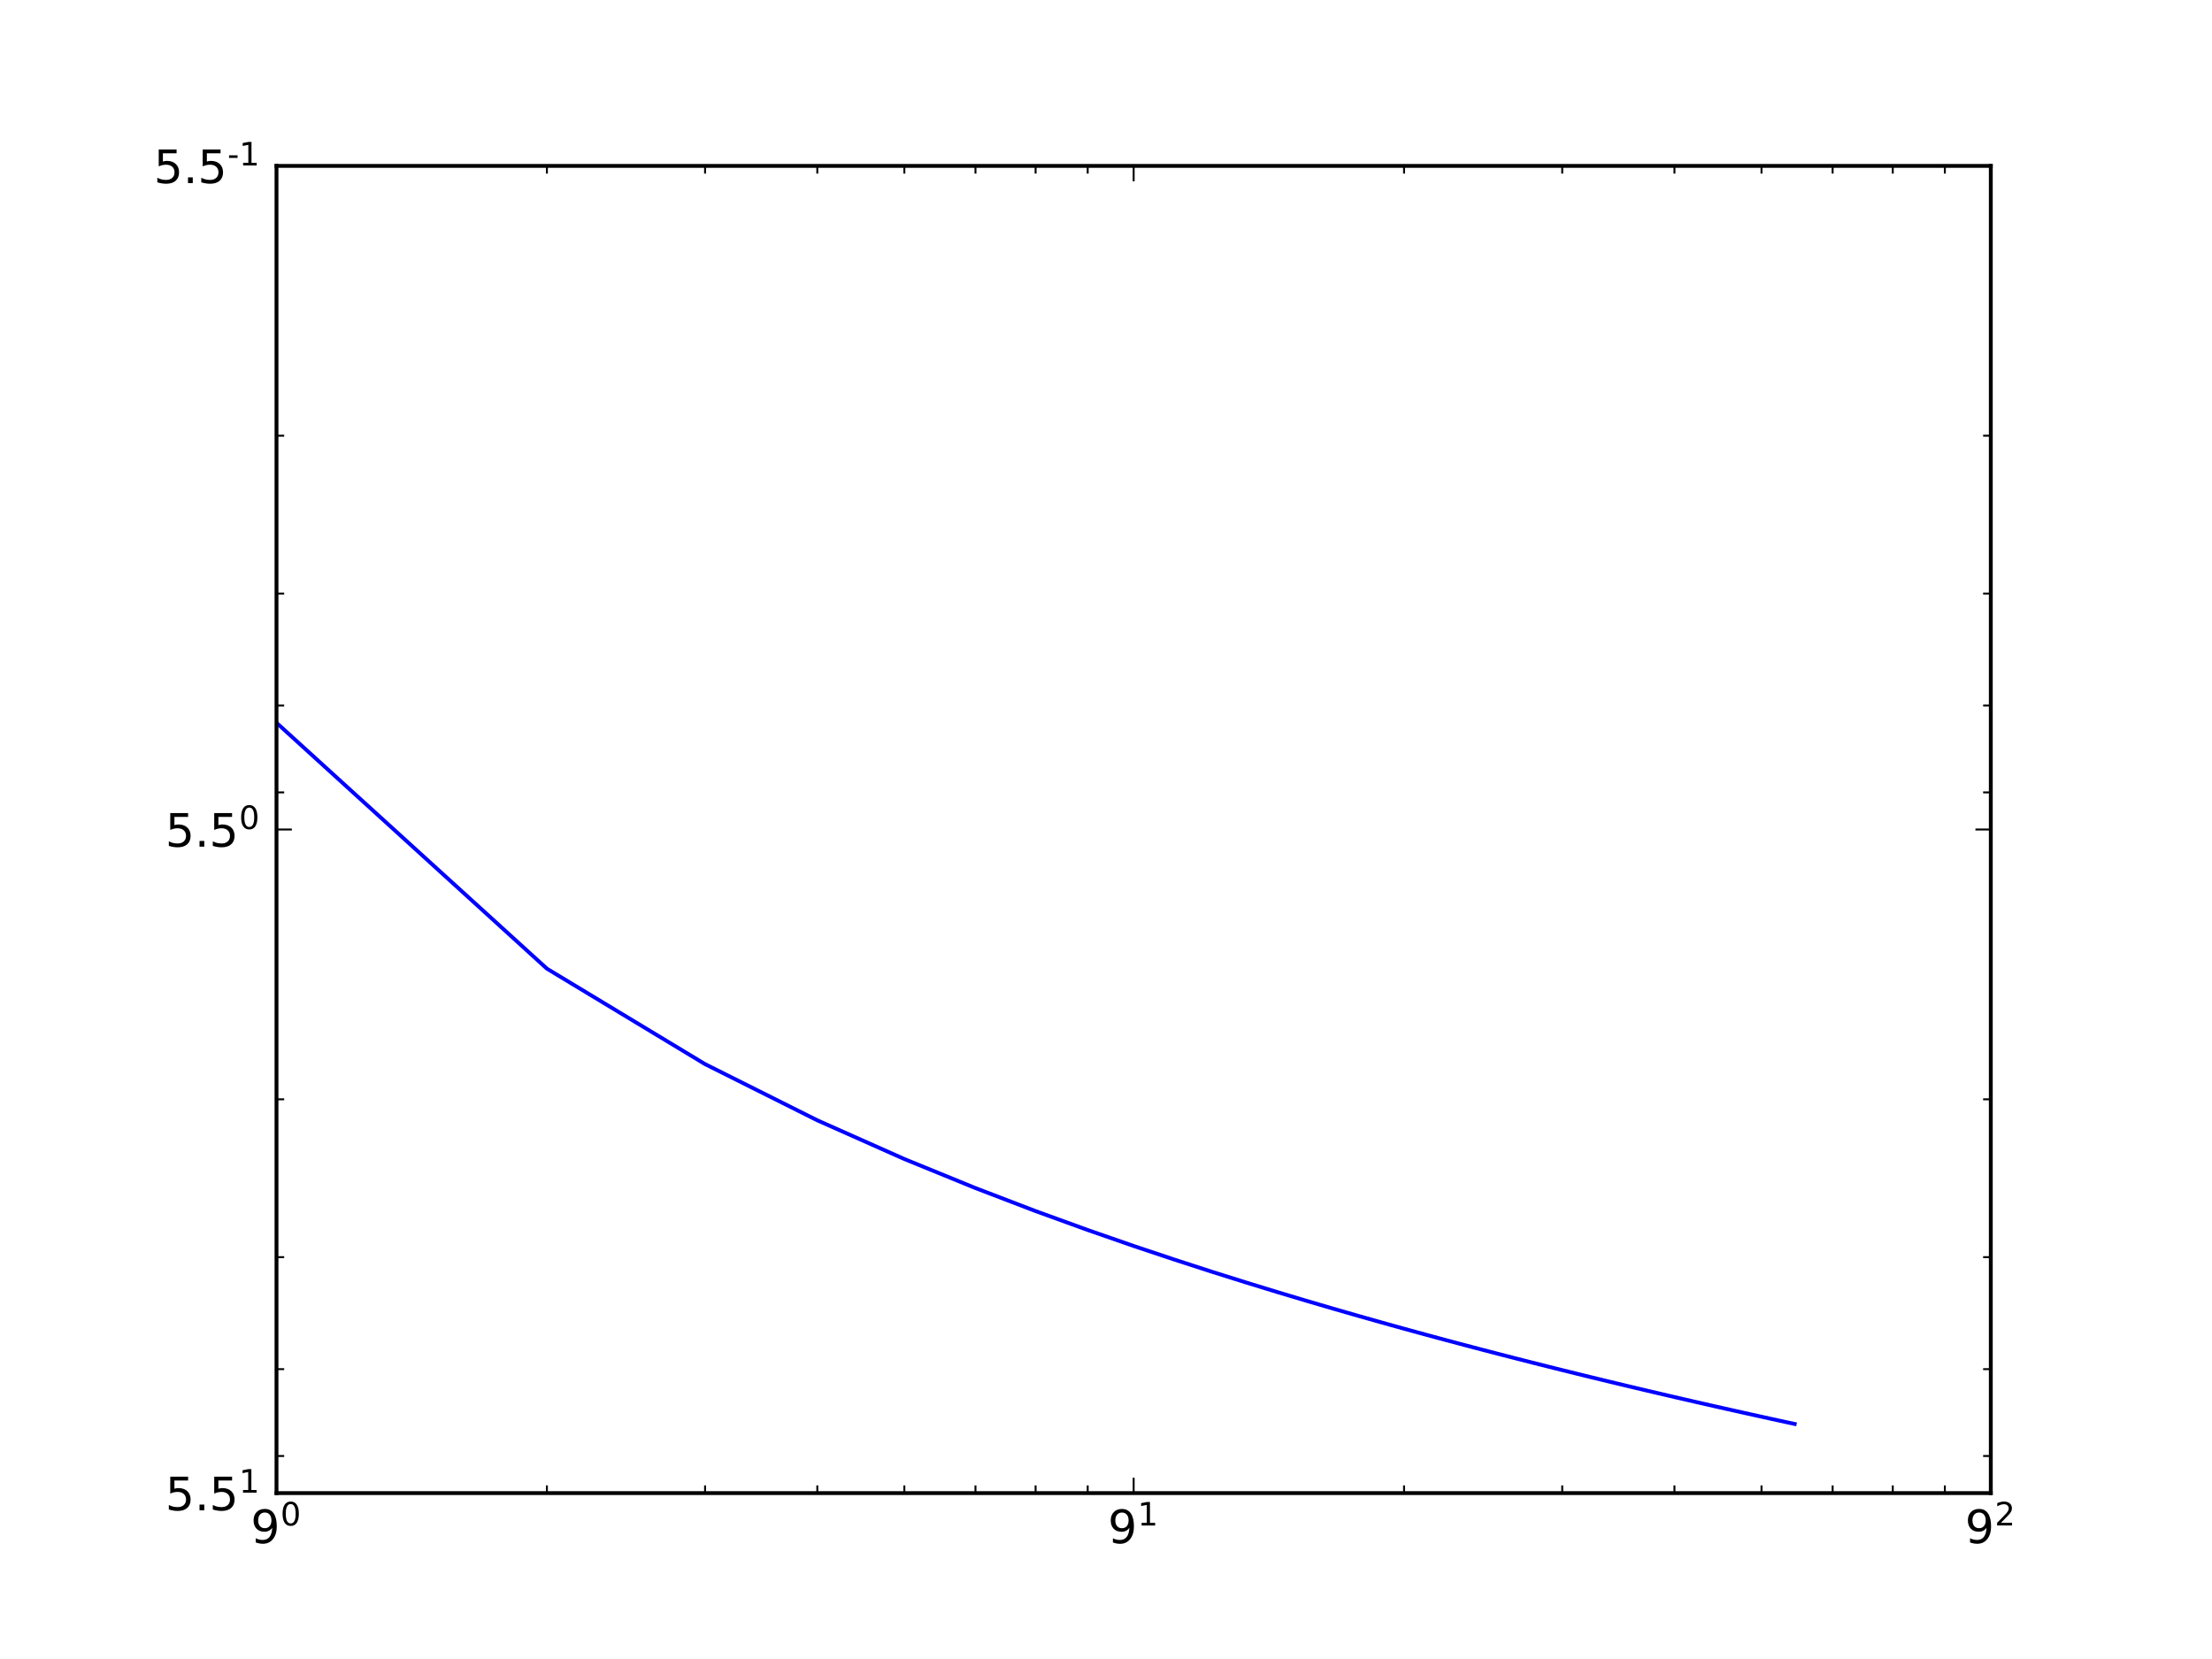
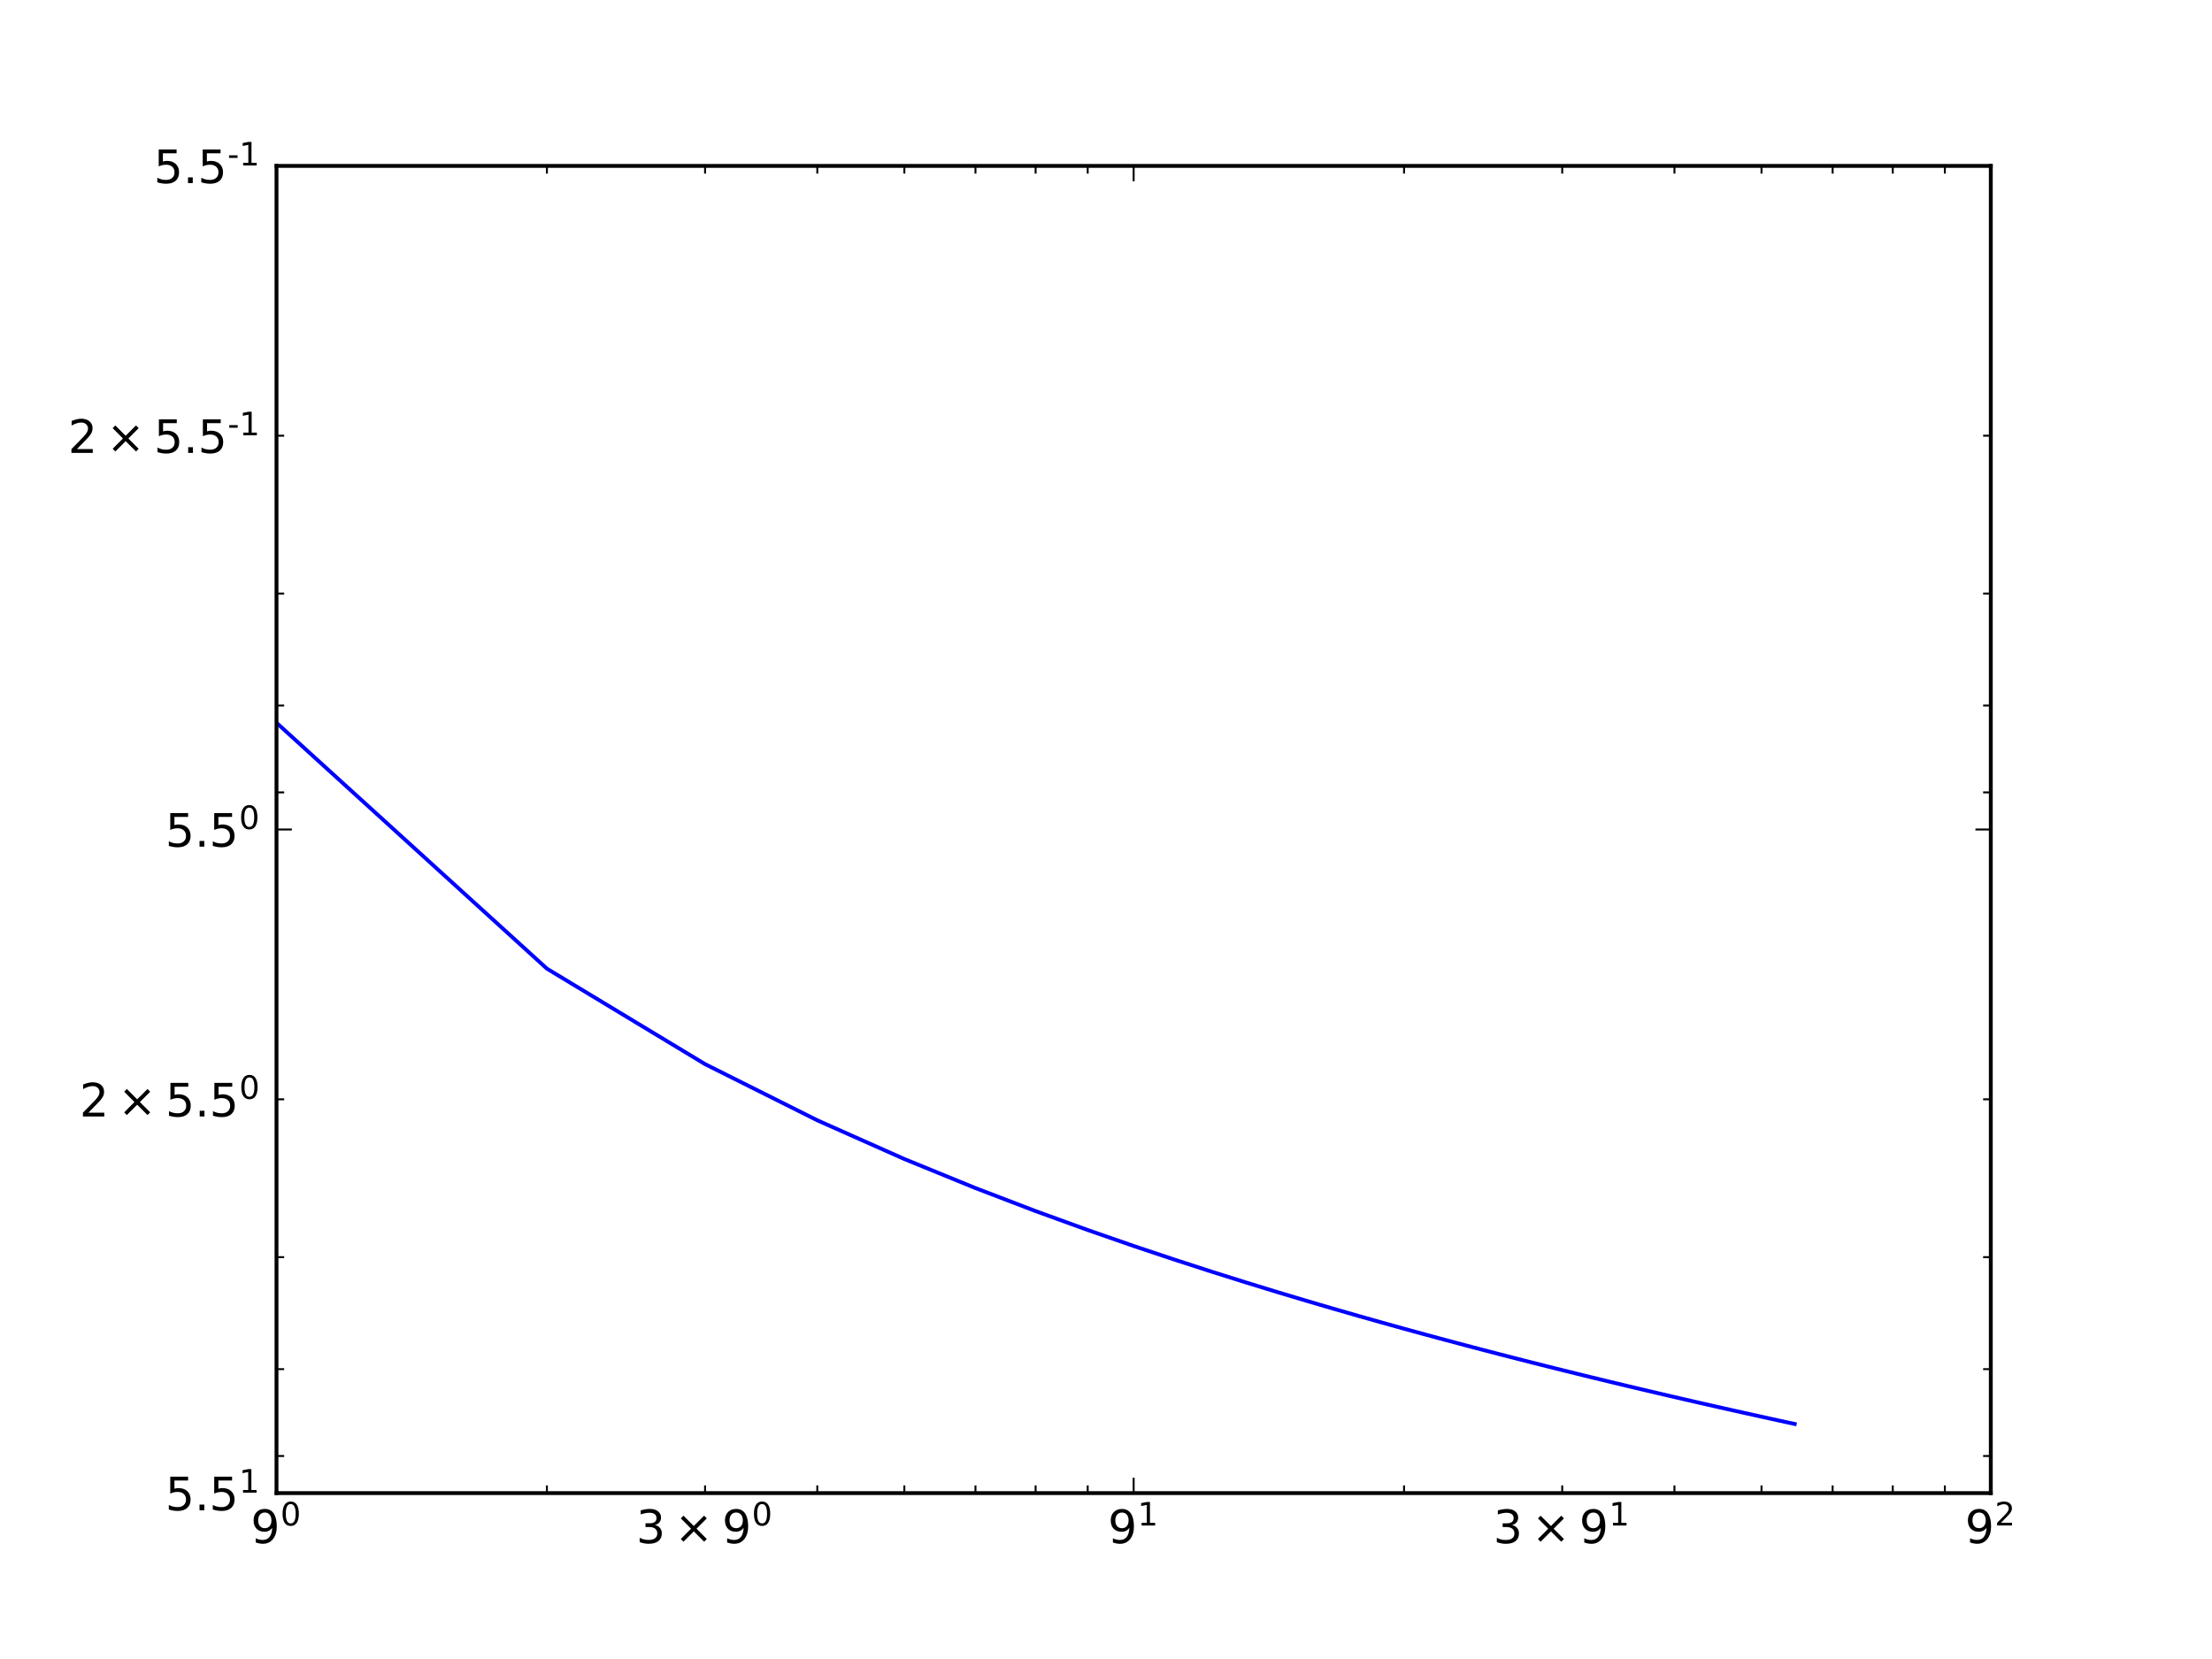
<svg xmlns="http://www.w3.org/2000/svg" xmlns:xlink="http://www.w3.org/1999/xlink" height="432pt" version="1.1" viewBox="0 0 576 432" width="576pt">
  <defs>
    <style type="text/css">
*{stroke-linecap:butt;stroke-linejoin:round;}
  </style>
  </defs>
  <g id="figure_1">
    <g id="patch_1">
      <path d="M 0 432  L 576 432  L 576 0  L 0 0  z " style="fill:#ffffff;" />
    </g>
    <g id="axes_1">
      <g id="patch_2">
        <path d="M 72 388.8  L 518.4 388.8  L 518.4 43.2  L 72 43.2  z " style="fill:#ffffff;" />
      </g>
      <g id="line2d_1">
-         <path clip-path="url(#p723926c91e)" d="M -1 115.451  L 72 188.213  L 142.412 252.236  L 183.6 277.099  L 212.824 291.727  L 235.491 301.808  L 254.012 309.374  L 269.671 315.367  L 283.235 320.29  L 295.2 324.447  L 305.903 328.027  L 315.585 331.163  L 324.424 333.944  L 332.554 336.437  L 340.083 338.693  L 347.091 340.75  L 353.647 342.637  L 359.805 344.378  L 365.612 345.994  L 371.104 347.498  L 376.315 348.906  L 381.271 350.227  L 385.996 351.471  L 390.512 352.645  L 394.835 353.757  L 398.982 354.813  L 402.966 355.817  L 406.8 356.773  L 410.494 357.687  L 414.059 358.561  L 417.503 359.398  L 420.834 360.201  L 424.059 360.973  L 427.185 361.715  L 430.217 362.43  L 433.162 363.12  L 436.024 363.786  L 438.807 364.429  L 441.516 365.051  L 444.154 365.654  L 446.726 366.238  L 449.235 366.804  L 451.683 367.354  L 454.073 367.887  L 456.408 368.406  L 458.691 368.911  L 460.924 369.402  L 463.108 369.88  L 465.247 370.347  L 467.342 370.801  " style="fill:none;stroke:#0000ff;stroke-linecap:square;" />
+         <path clip-path="url(#p77b23b5ff5)" d="M -1 115.451  L 72 188.213  L 142.412 252.236  L 183.6 277.099  L 212.824 291.727  L 235.491 301.808  L 254.012 309.374  L 269.671 315.367  L 283.235 320.29  L 295.2 324.447  L 305.903 328.027  L 315.585 331.163  L 324.424 333.944  L 332.554 336.437  L 340.083 338.693  L 347.091 340.75  L 353.647 342.637  L 359.805 344.378  L 365.612 345.994  L 371.104 347.498  L 376.315 348.906  L 381.271 350.227  L 385.996 351.471  L 390.512 352.645  L 394.835 353.757  L 398.982 354.813  L 402.966 355.817  L 406.8 356.773  L 410.494 357.687  L 414.059 358.561  L 417.503 359.398  L 420.834 360.201  L 424.059 360.973  L 427.185 361.715  L 430.217 362.43  L 433.162 363.12  L 436.024 363.786  L 438.807 364.429  L 441.516 365.051  L 444.154 365.654  L 446.726 366.238  L 449.235 366.804  L 451.683 367.354  L 454.073 367.887  L 456.408 368.406  L 458.691 368.911  L 460.924 369.402  L 463.108 369.88  L 465.247 370.347  L 467.342 370.801  " style="fill:none;stroke:#0000ff;stroke-linecap:square;" />
      </g>
      <g id="patch_3">
        <path d="M 72 388.8  L 72 43.2  " style="fill:none;stroke:#000000;stroke-linecap:square;stroke-linejoin:miter;" />
      </g>
      <g id="patch_4">
        <path d="M 518.4 388.8  L 518.4 43.2  " style="fill:none;stroke:#000000;stroke-linecap:square;stroke-linejoin:miter;" />
      </g>
      <g id="patch_5">
        <path d="M 72 388.8  L 518.4 388.8  " style="fill:none;stroke:#000000;stroke-linecap:square;stroke-linejoin:miter;" />
      </g>
      <g id="patch_6">
        <path d="M 72 43.2  L 518.4 43.2  " style="fill:none;stroke:#000000;stroke-linecap:square;stroke-linejoin:miter;" />
      </g>
      <g id="matplotlib.axis_1">
        <g id="xtick_1">
          <g id="line2d_2">
            <defs>
-               <path d="M 0 0  L 0 -4  " id="m2d42ea062d" style="stroke:#000000;stroke-width:0.5;" />
-             </defs>
-             <g>
-               <use style="stroke:#000000;stroke-width:0.5;" x="72" xlink:href="#m2d42ea062d" y="388.8" />
+               <path d="M 0 0  L 0 -4  " id="m2d4ddba423" style="stroke:#000000;stroke-width:0.5;" />
+             </defs>
+             <g>
+               <use style="stroke:#000000;stroke-width:0.5;" x="72" xlink:href="#m2d4ddba423" y="388.8" />
            </g>
          </g>
          <g id="line2d_3">
            <defs>
-               <path d="M 0 0  L 0 4  " id="mce14a3a785" style="stroke:#000000;stroke-width:0.5;" />
-             </defs>
-             <g>
-               <use style="stroke:#000000;stroke-width:0.5;" x="72" xlink:href="#mce14a3a785" y="43.2" />
+               <path d="M 0 0  L 0 4  " id="m4e4fc712fc" style="stroke:#000000;stroke-width:0.5;" />
+             </defs>
+             <g>
+               <use style="stroke:#000000;stroke-width:0.5;" x="72" xlink:href="#m4e4fc712fc" y="43.2" />
            </g>
          </g>
          <g id="text_1">
            <defs>
              <path d="M 10.984 1.516  L 10.984 10.5  Q 14.703 8.734 18.5 7.812  Q 22.312 6.891 25.984 6.891  Q 35.75 6.891 40.891 13.453  Q 46.047 20.016 46.781 33.406  Q 43.953 29.203 39.594 26.953  Q 35.25 24.703 29.984 24.703  Q 19.047 24.703 12.672 31.312  Q 6.297 37.938 6.297 49.422  Q 6.297 60.641 12.938 67.422  Q 19.578 74.219 30.609 74.219  Q 43.266 74.219 49.922 64.516  Q 56.594 54.828 56.594 36.375  Q 56.594 19.141 48.406 8.859  Q 40.234 -1.422 26.422 -1.422  Q 22.703 -1.422 18.891 -0.688  Q 15.094 0.047 10.984 1.516  M 30.609 32.422  Q 37.25 32.422 41.125 36.953  Q 45.016 41.5 45.016 49.422  Q 45.016 57.281 41.125 61.844  Q 37.25 66.406 30.609 66.406  Q 23.969 66.406 20.094 61.844  Q 16.219 57.281 16.219 49.422  Q 16.219 41.5 20.094 36.953  Q 23.969 32.422 30.609 32.422  " id="DejaVuSans-39" />
              <path d="M 31.781 66.406  Q 24.172 66.406 20.328 58.906  Q 16.5 51.422 16.5 36.375  Q 16.5 21.391 20.328 13.891  Q 24.172 6.391 31.781 6.391  Q 39.453 6.391 43.281 13.891  Q 47.125 21.391 47.125 36.375  Q 47.125 51.422 43.281 58.906  Q 39.453 66.406 31.781 66.406  M 31.781 74.219  Q 44.047 74.219 50.516 64.516  Q 56.984 54.828 56.984 36.375  Q 56.984 17.969 50.516 8.266  Q 44.047 -1.422 31.781 -1.422  Q 19.531 -1.422 13.062 8.266  Q 6.594 17.969 6.594 36.375  Q 6.594 54.828 13.062 64.516  Q 19.531 74.219 31.781 74.219  " id="DejaVuSans-30" />
            </defs>
            <g transform="translate(65.28 401.9181)scale(0.12 -0.12)">
              <use transform="translate(0 0.765625)" xlink:href="#DejaVuSans-39" />
              <use transform="translate(64.58008 39.04688)scale(0.7)" xlink:href="#DejaVuSans-30" />
            </g>
          </g>
        </g>
        <g id="xtick_2">
          <g id="line2d_4">
            <g>
-               <use style="stroke:#000000;stroke-width:0.5;" x="295.2" xlink:href="#m2d42ea062d" y="388.8" />
+               <use style="stroke:#000000;stroke-width:0.5;" x="295.2" xlink:href="#m2d4ddba423" y="388.8" />
            </g>
          </g>
          <g id="line2d_5">
            <g>
-               <use style="stroke:#000000;stroke-width:0.5;" x="295.2" xlink:href="#mce14a3a785" y="43.2" />
+               <use style="stroke:#000000;stroke-width:0.5;" x="295.2" xlink:href="#m4e4fc712fc" y="43.2" />
            </g>
          </g>
          <g id="text_2">
            <defs>
              <path d="M 12.406 8.297  L 28.516 8.297  L 28.516 63.922  L 10.984 60.406  L 10.984 69.391  L 28.422 72.906  L 38.281 72.906  L 38.281 8.297  L 54.391 8.297  L 54.391 0  L 12.406 0  z " id="DejaVuSans-31" />
            </defs>
            <g transform="translate(288.48 401.9181)scale(0.12 -0.12)">
              <use transform="translate(0 0.684375)" xlink:href="#DejaVuSans-39" />
              <use transform="translate(64.58008 38.96563)scale(0.7)" xlink:href="#DejaVuSans-31" />
            </g>
          </g>
        </g>
        <g id="xtick_3">
          <g id="line2d_6">
            <g>
-               <use style="stroke:#000000;stroke-width:0.5;" x="518.4" xlink:href="#m2d42ea062d" y="388.8" />
+               <use style="stroke:#000000;stroke-width:0.5;" x="518.4" xlink:href="#m2d4ddba423" y="388.8" />
            </g>
          </g>
          <g id="line2d_7">
            <g>
-               <use style="stroke:#000000;stroke-width:0.5;" x="518.4" xlink:href="#mce14a3a785" y="43.2" />
+               <use style="stroke:#000000;stroke-width:0.5;" x="518.4" xlink:href="#m4e4fc712fc" y="43.2" />
            </g>
          </g>
          <g id="text_3">
            <defs>
              <path d="M 19.188 8.297  L 53.609 8.297  L 53.609 0  L 7.328 0  L 7.328 8.297  Q 12.938 14.109 22.625 23.891  Q 32.328 33.688 34.812 36.531  Q 39.547 41.844 41.422 45.531  Q 43.312 49.219 43.312 52.781  Q 43.312 58.594 39.234 62.25  Q 35.156 65.922 28.609 65.922  Q 23.969 65.922 18.812 64.312  Q 13.672 62.703 7.812 59.422  L 7.812 69.391  Q 13.766 71.781 18.938 73  Q 24.125 74.219 28.422 74.219  Q 39.75 74.219 46.484 68.547  Q 53.219 62.891 53.219 53.422  Q 53.219 48.922 51.531 44.891  Q 49.859 40.875 45.406 35.406  Q 44.188 33.984 37.641 27.219  Q 31.109 20.453 19.188 8.297  " id="DejaVuSans-32" />
            </defs>
            <g transform="translate(511.68 401.9181)scale(0.12 -0.12)">
              <use transform="translate(0 0.765625)" xlink:href="#DejaVuSans-39" />
              <use transform="translate(64.58008 39.04688)scale(0.7)" xlink:href="#DejaVuSans-32" />
            </g>
          </g>
        </g>
        <g id="xtick_4">
          <g id="line2d_8">
            <defs>
-               <path d="M 0 0  L 0 -2  " id="m310b554b32" style="stroke:#000000;stroke-width:0.5;" />
-             </defs>
-             <g>
-               <use style="stroke:#000000;stroke-width:0.5;" x="142.412" xlink:href="#m310b554b32" y="388.8" />
+               <path d="M 0 0  L 0 -2  " id="m1acb1eab51" style="stroke:#000000;stroke-width:0.5;" />
+             </defs>
+             <g>
+               <use style="stroke:#000000;stroke-width:0.5;" x="142.412" xlink:href="#m1acb1eab51" y="388.8" />
            </g>
          </g>
          <g id="line2d_9">
            <defs>
-               <path d="M 0 0  L 0 2  " id="me84c97a1b3" style="stroke:#000000;stroke-width:0.5;" />
-             </defs>
-             <g>
-               <use style="stroke:#000000;stroke-width:0.5;" x="142.412" xlink:href="#me84c97a1b3" y="43.2" />
+               <path d="M 0 0  L 0 2  " id="mb4079269e1" style="stroke:#000000;stroke-width:0.5;" />
+             </defs>
+             <g>
+               <use style="stroke:#000000;stroke-width:0.5;" x="142.412" xlink:href="#mb4079269e1" y="43.2" />
            </g>
          </g>
        </g>
        <g id="xtick_5">
          <g id="line2d_10">
            <g>
-               <use style="stroke:#000000;stroke-width:0.5;" x="183.6" xlink:href="#m310b554b32" y="388.8" />
+               <use style="stroke:#000000;stroke-width:0.5;" x="183.6" xlink:href="#m1acb1eab51" y="388.8" />
            </g>
          </g>
          <g id="line2d_11">
            <g>
-               <use style="stroke:#000000;stroke-width:0.5;" x="183.6" xlink:href="#me84c97a1b3" y="43.2" />
+               <use style="stroke:#000000;stroke-width:0.5;" x="183.6" xlink:href="#mb4079269e1" y="43.2" />
+             </g>
+           </g>
+           <g id="text_4">
+             <defs>
+               <path d="M 40.578 39.312  Q 47.656 37.797 51.625 33  Q 55.609 28.219 55.609 21.188  Q 55.609 10.406 48.188 4.484  Q 40.766 -1.422 27.094 -1.422  Q 22.516 -1.422 17.656 -0.516  Q 12.797 0.391 7.625 2.203  L 7.625 11.719  Q 11.719 9.328 16.594 8.109  Q 21.484 6.891 26.812 6.891  Q 36.078 6.891 40.938 10.547  Q 45.797 14.203 45.797 21.188  Q 45.797 27.641 41.281 31.266  Q 36.766 34.906 28.719 34.906  L 20.219 34.906  L 20.219 43.016  L 29.109 43.016  Q 36.375 43.016 40.234 45.922  Q 44.094 48.828 44.094 54.297  Q 44.094 59.906 40.109 62.906  Q 36.141 65.922 28.719 65.922  Q 24.656 65.922 20.016 65.031  Q 15.375 64.156 9.812 62.312  L 9.812 71.094  Q 15.438 72.656 20.344 73.438  Q 25.25 74.219 29.594 74.219  Q 40.828 74.219 47.359 69.109  Q 53.906 64.016 53.906 55.328  Q 53.906 49.266 50.438 45.094  Q 46.969 40.922 40.578 39.312  " id="DejaVuSans-33" />
+               <path d="M 70.125 53.719  L 47.797 31.297  L 70.125 8.984  L 64.312 3.078  L 41.891 25.484  L 19.484 3.078  L 13.719 8.984  L 35.984 31.297  L 13.719 53.719  L 19.484 59.625  L 41.891 37.203  L 64.312 59.625  z " id="DejaVuSans-d7" />
+             </defs>
+             <g transform="translate(165.66 401.9181)scale(0.12 -0.12)">
+               <use transform="translate(0 0.765625)" xlink:href="#DejaVuSans-33" />
+               <use transform="translate(83.10547 0.765625)" xlink:href="#DejaVuSans-d7" />
+               <use transform="translate(186.377 0.765625)" xlink:href="#DejaVuSans-39" />
+               <use transform="translate(250.957 39.04688)scale(0.7)" xlink:href="#DejaVuSans-30" />
            </g>
          </g>
        </g>
        <g id="xtick_6">
          <g id="line2d_12">
            <g>
-               <use style="stroke:#000000;stroke-width:0.5;" x="212.824" xlink:href="#m310b554b32" y="388.8" />
+               <use style="stroke:#000000;stroke-width:0.5;" x="212.824" xlink:href="#m1acb1eab51" y="388.8" />
            </g>
          </g>
          <g id="line2d_13">
            <g>
-               <use style="stroke:#000000;stroke-width:0.5;" x="212.824" xlink:href="#me84c97a1b3" y="43.2" />
+               <use style="stroke:#000000;stroke-width:0.5;" x="212.824" xlink:href="#mb4079269e1" y="43.2" />
            </g>
          </g>
        </g>
        <g id="xtick_7">
          <g id="line2d_14">
            <g>
-               <use style="stroke:#000000;stroke-width:0.5;" x="235.491" xlink:href="#m310b554b32" y="388.8" />
+               <use style="stroke:#000000;stroke-width:0.5;" x="235.491" xlink:href="#m1acb1eab51" y="388.8" />
            </g>
          </g>
          <g id="line2d_15">
            <g>
-               <use style="stroke:#000000;stroke-width:0.5;" x="235.491" xlink:href="#me84c97a1b3" y="43.2" />
+               <use style="stroke:#000000;stroke-width:0.5;" x="235.491" xlink:href="#mb4079269e1" y="43.2" />
            </g>
          </g>
        </g>
        <g id="xtick_8">
          <g id="line2d_16">
            <g>
-               <use style="stroke:#000000;stroke-width:0.5;" x="254.012" xlink:href="#m310b554b32" y="388.8" />
+               <use style="stroke:#000000;stroke-width:0.5;" x="254.012" xlink:href="#m1acb1eab51" y="388.8" />
            </g>
          </g>
          <g id="line2d_17">
            <g>
-               <use style="stroke:#000000;stroke-width:0.5;" x="254.012" xlink:href="#me84c97a1b3" y="43.2" />
+               <use style="stroke:#000000;stroke-width:0.5;" x="254.012" xlink:href="#mb4079269e1" y="43.2" />
            </g>
          </g>
        </g>
        <g id="xtick_9">
          <g id="line2d_18">
            <g>
-               <use style="stroke:#000000;stroke-width:0.5;" x="269.671" xlink:href="#m310b554b32" y="388.8" />
+               <use style="stroke:#000000;stroke-width:0.5;" x="269.671" xlink:href="#m1acb1eab51" y="388.8" />
            </g>
          </g>
          <g id="line2d_19">
            <g>
-               <use style="stroke:#000000;stroke-width:0.5;" x="269.671" xlink:href="#me84c97a1b3" y="43.2" />
+               <use style="stroke:#000000;stroke-width:0.5;" x="269.671" xlink:href="#mb4079269e1" y="43.2" />
            </g>
          </g>
        </g>
        <g id="xtick_10">
          <g id="line2d_20">
            <g>
-               <use style="stroke:#000000;stroke-width:0.5;" x="283.235" xlink:href="#m310b554b32" y="388.8" />
+               <use style="stroke:#000000;stroke-width:0.5;" x="283.235" xlink:href="#m1acb1eab51" y="388.8" />
            </g>
          </g>
          <g id="line2d_21">
            <g>
-               <use style="stroke:#000000;stroke-width:0.5;" x="283.235" xlink:href="#me84c97a1b3" y="43.2" />
+               <use style="stroke:#000000;stroke-width:0.5;" x="283.235" xlink:href="#mb4079269e1" y="43.2" />
            </g>
          </g>
        </g>
        <g id="xtick_11">
          <g id="line2d_22">
            <g>
-               <use style="stroke:#000000;stroke-width:0.5;" x="365.612" xlink:href="#m310b554b32" y="388.8" />
+               <use style="stroke:#000000;stroke-width:0.5;" x="365.612" xlink:href="#m1acb1eab51" y="388.8" />
            </g>
          </g>
          <g id="line2d_23">
            <g>
-               <use style="stroke:#000000;stroke-width:0.5;" x="365.612" xlink:href="#me84c97a1b3" y="43.2" />
+               <use style="stroke:#000000;stroke-width:0.5;" x="365.612" xlink:href="#mb4079269e1" y="43.2" />
            </g>
          </g>
        </g>
        <g id="xtick_12">
          <g id="line2d_24">
            <g>
-               <use style="stroke:#000000;stroke-width:0.5;" x="406.8" xlink:href="#m310b554b32" y="388.8" />
+               <use style="stroke:#000000;stroke-width:0.5;" x="406.8" xlink:href="#m1acb1eab51" y="388.8" />
            </g>
          </g>
          <g id="line2d_25">
            <g>
-               <use style="stroke:#000000;stroke-width:0.5;" x="406.8" xlink:href="#me84c97a1b3" y="43.2" />
+               <use style="stroke:#000000;stroke-width:0.5;" x="406.8" xlink:href="#mb4079269e1" y="43.2" />
+             </g>
+           </g>
+           <g id="text_5">
+             <g transform="translate(388.86 401.9181)scale(0.12 -0.12)">
+               <use transform="translate(0 0.684375)" xlink:href="#DejaVuSans-33" />
+               <use transform="translate(83.10547 0.684375)" xlink:href="#DejaVuSans-d7" />
+               <use transform="translate(186.377 0.684375)" xlink:href="#DejaVuSans-39" />
+               <use transform="translate(250.957 38.96563)scale(0.7)" xlink:href="#DejaVuSans-31" />
            </g>
          </g>
        </g>
        <g id="xtick_13">
          <g id="line2d_26">
            <g>
-               <use style="stroke:#000000;stroke-width:0.5;" x="436.024" xlink:href="#m310b554b32" y="388.8" />
+               <use style="stroke:#000000;stroke-width:0.5;" x="436.024" xlink:href="#m1acb1eab51" y="388.8" />
            </g>
          </g>
          <g id="line2d_27">
            <g>
-               <use style="stroke:#000000;stroke-width:0.5;" x="436.024" xlink:href="#me84c97a1b3" y="43.2" />
+               <use style="stroke:#000000;stroke-width:0.5;" x="436.024" xlink:href="#mb4079269e1" y="43.2" />
            </g>
          </g>
        </g>
        <g id="xtick_14">
          <g id="line2d_28">
            <g>
-               <use style="stroke:#000000;stroke-width:0.5;" x="458.691" xlink:href="#m310b554b32" y="388.8" />
+               <use style="stroke:#000000;stroke-width:0.5;" x="458.691" xlink:href="#m1acb1eab51" y="388.8" />
            </g>
          </g>
          <g id="line2d_29">
            <g>
-               <use style="stroke:#000000;stroke-width:0.5;" x="458.691" xlink:href="#me84c97a1b3" y="43.2" />
+               <use style="stroke:#000000;stroke-width:0.5;" x="458.691" xlink:href="#mb4079269e1" y="43.2" />
            </g>
          </g>
        </g>
        <g id="xtick_15">
          <g id="line2d_30">
            <g>
-               <use style="stroke:#000000;stroke-width:0.5;" x="477.212" xlink:href="#m310b554b32" y="388.8" />
+               <use style="stroke:#000000;stroke-width:0.5;" x="477.212" xlink:href="#m1acb1eab51" y="388.8" />
            </g>
          </g>
          <g id="line2d_31">
            <g>
-               <use style="stroke:#000000;stroke-width:0.5;" x="477.212" xlink:href="#me84c97a1b3" y="43.2" />
+               <use style="stroke:#000000;stroke-width:0.5;" x="477.212" xlink:href="#mb4079269e1" y="43.2" />
            </g>
          </g>
        </g>
        <g id="xtick_16">
          <g id="line2d_32">
            <g>
-               <use style="stroke:#000000;stroke-width:0.5;" x="492.871" xlink:href="#m310b554b32" y="388.8" />
+               <use style="stroke:#000000;stroke-width:0.5;" x="492.871" xlink:href="#m1acb1eab51" y="388.8" />
            </g>
          </g>
          <g id="line2d_33">
            <g>
-               <use style="stroke:#000000;stroke-width:0.5;" x="492.871" xlink:href="#me84c97a1b3" y="43.2" />
+               <use style="stroke:#000000;stroke-width:0.5;" x="492.871" xlink:href="#mb4079269e1" y="43.2" />
            </g>
          </g>
        </g>
        <g id="xtick_17">
          <g id="line2d_34">
            <g>
-               <use style="stroke:#000000;stroke-width:0.5;" x="506.435" xlink:href="#m310b554b32" y="388.8" />
+               <use style="stroke:#000000;stroke-width:0.5;" x="506.435" xlink:href="#m1acb1eab51" y="388.8" />
            </g>
          </g>
          <g id="line2d_35">
            <g>
-               <use style="stroke:#000000;stroke-width:0.5;" x="506.435" xlink:href="#me84c97a1b3" y="43.2" />
+               <use style="stroke:#000000;stroke-width:0.5;" x="506.435" xlink:href="#mb4079269e1" y="43.2" />
            </g>
          </g>
        </g>
      </g>
      <g id="matplotlib.axis_2">
        <g id="ytick_1">
          <g id="line2d_36">
            <defs>
-               <path d="M 0 0  L 4 0  " id="m6ac496e2fb" style="stroke:#000000;stroke-width:0.5;" />
-             </defs>
-             <g>
-               <use style="stroke:#000000;stroke-width:0.5;" x="72" xlink:href="#m6ac496e2fb" y="43.2" />
+               <path d="M 0 0  L 4 0  " id="md4f0ea9b24" style="stroke:#000000;stroke-width:0.5;" />
+             </defs>
+             <g>
+               <use style="stroke:#000000;stroke-width:0.5;" x="72" xlink:href="#md4f0ea9b24" y="43.2" />
            </g>
          </g>
          <g id="line2d_37">
            <defs>
-               <path d="M 0 0  L -4 0  " id="m6d16c3a0fe" style="stroke:#000000;stroke-width:0.5;" />
-             </defs>
-             <g>
-               <use style="stroke:#000000;stroke-width:0.5;" x="518.4" xlink:href="#m6d16c3a0fe" y="43.2" />
-             </g>
-           </g>
-           <g id="text_4">
+               <path d="M 0 0  L -4 0  " id="mb109f2c327" style="stroke:#000000;stroke-width:0.5;" />
+             </defs>
+             <g>
+               <use style="stroke:#000000;stroke-width:0.5;" x="518.4" xlink:href="#mb109f2c327" y="43.2" />
+             </g>
+           </g>
+           <g id="text_6">
            <defs>
              <path d="M 10.797 72.906  L 49.516 72.906  L 49.516 64.594  L 19.828 64.594  L 19.828 46.734  Q 21.969 47.469 24.109 47.828  Q 26.266 48.188 28.422 48.188  Q 40.625 48.188 47.75 41.5  Q 54.891 34.812 54.891 23.391  Q 54.891 11.625 47.562 5.094  Q 40.234 -1.422 26.906 -1.422  Q 22.312 -1.422 17.547 -0.641  Q 12.797 0.141 7.719 1.703  L 7.719 11.625  Q 12.109 9.234 16.797 8.062  Q 21.484 6.891 26.703 6.891  Q 35.156 6.891 40.078 11.328  Q 45.016 15.766 45.016 23.391  Q 45.016 31 40.078 35.438  Q 35.156 39.891 26.703 39.891  Q 22.75 39.891 18.812 39.016  Q 14.891 38.141 10.797 36.281  z " id="DejaVuSans-35" />
              <path d="M 10.688 12.406  L 21 12.406  L 21 0  L 10.688 0  z " id="DejaVuSans-2e" />
              <path d="M 4.891 31.391  L 31.203 31.391  L 31.203 23.391  L 4.891 23.391  z " id="DejaVuSans-2d" />
            </defs>
            <g transform="translate(40.04 47.75906)scale(0.12 -0.12)">
              <use transform="translate(0 0.684375)" xlink:href="#DejaVuSans-35" />
              <use transform="translate(63.62305 0.684375)" xlink:href="#DejaVuSans-2e" />
              <use transform="translate(95.41016 0.684375)" xlink:href="#DejaVuSans-35" />
              <use transform="translate(159.9902 38.96563)scale(0.7)" xlink:href="#DejaVuSans-2d" />
              <use transform="translate(185.249 38.96563)scale(0.7)" xlink:href="#DejaVuSans-31" />
            </g>
          </g>
        </g>
        <g id="ytick_2">
          <g id="line2d_38">
            <g>
-               <use style="stroke:#000000;stroke-width:0.5;" x="72" xlink:href="#m6ac496e2fb" y="216" />
+               <use style="stroke:#000000;stroke-width:0.5;" x="72" xlink:href="#md4f0ea9b24" y="216" />
            </g>
          </g>
          <g id="line2d_39">
            <g>
-               <use style="stroke:#000000;stroke-width:0.5;" x="518.4" xlink:href="#m6d16c3a0fe" y="216" />
-             </g>
-           </g>
-           <g id="text_5">
+               <use style="stroke:#000000;stroke-width:0.5;" x="518.4" xlink:href="#mb109f2c327" y="216" />
+             </g>
+           </g>
+           <g id="text_7">
            <g transform="translate(43.04 220.5591)scale(0.12 -0.12)">
              <use transform="translate(0 0.765625)" xlink:href="#DejaVuSans-35" />
              <use transform="translate(63.62305 0.765625)" xlink:href="#DejaVuSans-2e" />
              <use transform="translate(95.41016 0.765625)" xlink:href="#DejaVuSans-35" />
              <use transform="translate(159.9902 39.04688)scale(0.7)" xlink:href="#DejaVuSans-30" />
            </g>
          </g>
        </g>
        <g id="ytick_3">
          <g id="line2d_40">
            <g>
-               <use style="stroke:#000000;stroke-width:0.5;" x="72" xlink:href="#m6ac496e2fb" y="388.8" />
+               <use style="stroke:#000000;stroke-width:0.5;" x="72" xlink:href="#md4f0ea9b24" y="388.8" />
            </g>
          </g>
          <g id="line2d_41">
            <g>
-               <use style="stroke:#000000;stroke-width:0.5;" x="518.4" xlink:href="#m6d16c3a0fe" y="388.8" />
-             </g>
-           </g>
-           <g id="text_6">
+               <use style="stroke:#000000;stroke-width:0.5;" x="518.4" xlink:href="#mb109f2c327" y="388.8" />
+             </g>
+           </g>
+           <g id="text_8">
            <g transform="translate(43.04 393.3591)scale(0.12 -0.12)">
              <use transform="translate(0 0.684375)" xlink:href="#DejaVuSans-35" />
              <use transform="translate(63.62305 0.684375)" xlink:href="#DejaVuSans-2e" />
              <use transform="translate(95.41016 0.684375)" xlink:href="#DejaVuSans-35" />
              <use transform="translate(159.9902 38.96563)scale(0.7)" xlink:href="#DejaVuSans-31" />
            </g>
          </g>
        </g>
        <g id="ytick_4">
          <g id="line2d_42">
            <defs>
-               <path d="M 0 0  L 2 0  " id="ma7bd944016" style="stroke:#000000;stroke-width:0.5;" />
-             </defs>
-             <g>
-               <use style="stroke:#000000;stroke-width:0.5;" x="72" xlink:href="#ma7bd944016" y="113.46" />
+               <path d="M 0 0  L 2 0  " id="m6ccf459a85" style="stroke:#000000;stroke-width:0.5;" />
+             </defs>
+             <g>
+               <use style="stroke:#000000;stroke-width:0.5;" x="72" xlink:href="#m6ccf459a85" y="113.46" />
            </g>
          </g>
          <g id="line2d_43">
            <defs>
-               <path d="M 0 0  L -2 0  " id="m7257b05db7" style="stroke:#000000;stroke-width:0.5;" />
-             </defs>
-             <g>
-               <use style="stroke:#000000;stroke-width:0.5;" x="518.4" xlink:href="#m7257b05db7" y="113.46" />
+               <path d="M 0 0  L -2 0  " id="m4cdb1537b0" style="stroke:#000000;stroke-width:0.5;" />
+             </defs>
+             <g>
+               <use style="stroke:#000000;stroke-width:0.5;" x="518.4" xlink:href="#m4cdb1537b0" y="113.46" />
+             </g>
+           </g>
+           <g id="text_9">
+             <g transform="translate(17.72 118.0192)scale(0.12 -0.12)">
+               <use transform="translate(0 0.684375)" xlink:href="#DejaVuSans-32" />
+               <use transform="translate(83.10547 0.684375)" xlink:href="#DejaVuSans-d7" />
+               <use transform="translate(186.377 0.684375)" xlink:href="#DejaVuSans-35" />
+               <use transform="translate(250 0.684375)" xlink:href="#DejaVuSans-2e" />
+               <use transform="translate(281.7871 0.684375)" xlink:href="#DejaVuSans-35" />
+               <use transform="translate(346.3672 38.96563)scale(0.7)" xlink:href="#DejaVuSans-2d" />
+               <use transform="translate(371.626 38.96563)scale(0.7)" xlink:href="#DejaVuSans-31" />
            </g>
          </g>
        </g>
        <g id="ytick_5">
          <g id="line2d_44">
            <g>
-               <use style="stroke:#000000;stroke-width:0.5;" x="72" xlink:href="#ma7bd944016" y="154.56" />
+               <use style="stroke:#000000;stroke-width:0.5;" x="72" xlink:href="#m6ccf459a85" y="154.56" />
            </g>
          </g>
          <g id="line2d_45">
            <g>
-               <use style="stroke:#000000;stroke-width:0.5;" x="518.4" xlink:href="#m7257b05db7" y="154.56" />
+               <use style="stroke:#000000;stroke-width:0.5;" x="518.4" xlink:href="#m4cdb1537b0" y="154.56" />
            </g>
          </g>
        </g>
        <g id="ytick_6">
          <g id="line2d_46">
            <g>
-               <use style="stroke:#000000;stroke-width:0.5;" x="72" xlink:href="#ma7bd944016" y="183.72" />
+               <use style="stroke:#000000;stroke-width:0.5;" x="72" xlink:href="#m6ccf459a85" y="183.72" />
            </g>
          </g>
          <g id="line2d_47">
            <g>
-               <use style="stroke:#000000;stroke-width:0.5;" x="518.4" xlink:href="#m7257b05db7" y="183.72" />
+               <use style="stroke:#000000;stroke-width:0.5;" x="518.4" xlink:href="#m4cdb1537b0" y="183.72" />
            </g>
          </g>
        </g>
        <g id="ytick_7">
          <g id="line2d_48">
            <g>
-               <use style="stroke:#000000;stroke-width:0.5;" x="72" xlink:href="#ma7bd944016" y="206.339" />
+               <use style="stroke:#000000;stroke-width:0.5;" x="72" xlink:href="#m6ccf459a85" y="206.339" />
            </g>
          </g>
          <g id="line2d_49">
            <g>
-               <use style="stroke:#000000;stroke-width:0.5;" x="518.4" xlink:href="#m7257b05db7" y="206.339" />
+               <use style="stroke:#000000;stroke-width:0.5;" x="518.4" xlink:href="#m4cdb1537b0" y="206.339" />
            </g>
          </g>
        </g>
        <g id="ytick_8">
          <g id="line2d_50">
            <g>
-               <use style="stroke:#000000;stroke-width:0.5;" x="72" xlink:href="#ma7bd944016" y="286.26" />
+               <use style="stroke:#000000;stroke-width:0.5;" x="72" xlink:href="#m6ccf459a85" y="286.26" />
            </g>
          </g>
          <g id="line2d_51">
            <g>
-               <use style="stroke:#000000;stroke-width:0.5;" x="518.4" xlink:href="#m7257b05db7" y="286.26" />
+               <use style="stroke:#000000;stroke-width:0.5;" x="518.4" xlink:href="#m4cdb1537b0" y="286.26" />
+             </g>
+           </g>
+           <g id="text_10">
+             <g transform="translate(20.72 290.8192)scale(0.12 -0.12)">
+               <use transform="translate(0 0.765625)" xlink:href="#DejaVuSans-32" />
+               <use transform="translate(83.10547 0.765625)" xlink:href="#DejaVuSans-d7" />
+               <use transform="translate(186.377 0.765625)" xlink:href="#DejaVuSans-35" />
+               <use transform="translate(250 0.765625)" xlink:href="#DejaVuSans-2e" />
+               <use transform="translate(281.7871 0.765625)" xlink:href="#DejaVuSans-35" />
+               <use transform="translate(346.3672 39.04688)scale(0.7)" xlink:href="#DejaVuSans-30" />
            </g>
          </g>
        </g>
        <g id="ytick_9">
          <g id="line2d_52">
            <g>
-               <use style="stroke:#000000;stroke-width:0.5;" x="72" xlink:href="#ma7bd944016" y="327.36" />
+               <use style="stroke:#000000;stroke-width:0.5;" x="72" xlink:href="#m6ccf459a85" y="327.36" />
            </g>
          </g>
          <g id="line2d_53">
            <g>
-               <use style="stroke:#000000;stroke-width:0.5;" x="518.4" xlink:href="#m7257b05db7" y="327.36" />
+               <use style="stroke:#000000;stroke-width:0.5;" x="518.4" xlink:href="#m4cdb1537b0" y="327.36" />
            </g>
          </g>
        </g>
        <g id="ytick_10">
          <g id="line2d_54">
            <g>
-               <use style="stroke:#000000;stroke-width:0.5;" x="72" xlink:href="#ma7bd944016" y="356.52" />
+               <use style="stroke:#000000;stroke-width:0.5;" x="72" xlink:href="#m6ccf459a85" y="356.52" />
            </g>
          </g>
          <g id="line2d_55">
            <g>
-               <use style="stroke:#000000;stroke-width:0.5;" x="518.4" xlink:href="#m7257b05db7" y="356.52" />
+               <use style="stroke:#000000;stroke-width:0.5;" x="518.4" xlink:href="#m4cdb1537b0" y="356.52" />
            </g>
          </g>
        </g>
        <g id="ytick_11">
          <g id="line2d_56">
            <g>
-               <use style="stroke:#000000;stroke-width:0.5;" x="72" xlink:href="#ma7bd944016" y="379.139" />
+               <use style="stroke:#000000;stroke-width:0.5;" x="72" xlink:href="#m6ccf459a85" y="379.139" />
            </g>
          </g>
          <g id="line2d_57">
            <g>
-               <use style="stroke:#000000;stroke-width:0.5;" x="518.4" xlink:href="#m7257b05db7" y="379.139" />
+               <use style="stroke:#000000;stroke-width:0.5;" x="518.4" xlink:href="#m4cdb1537b0" y="379.139" />
            </g>
          </g>
        </g>
      </g>
    </g>
  </g>
  <defs>
-     <clipPath id="p723926c91e">
+     <clipPath id="p77b23b5ff5">
      <rect height="345.6" width="446.4" x="72" y="43.2" />
    </clipPath>
  </defs>
</svg>
